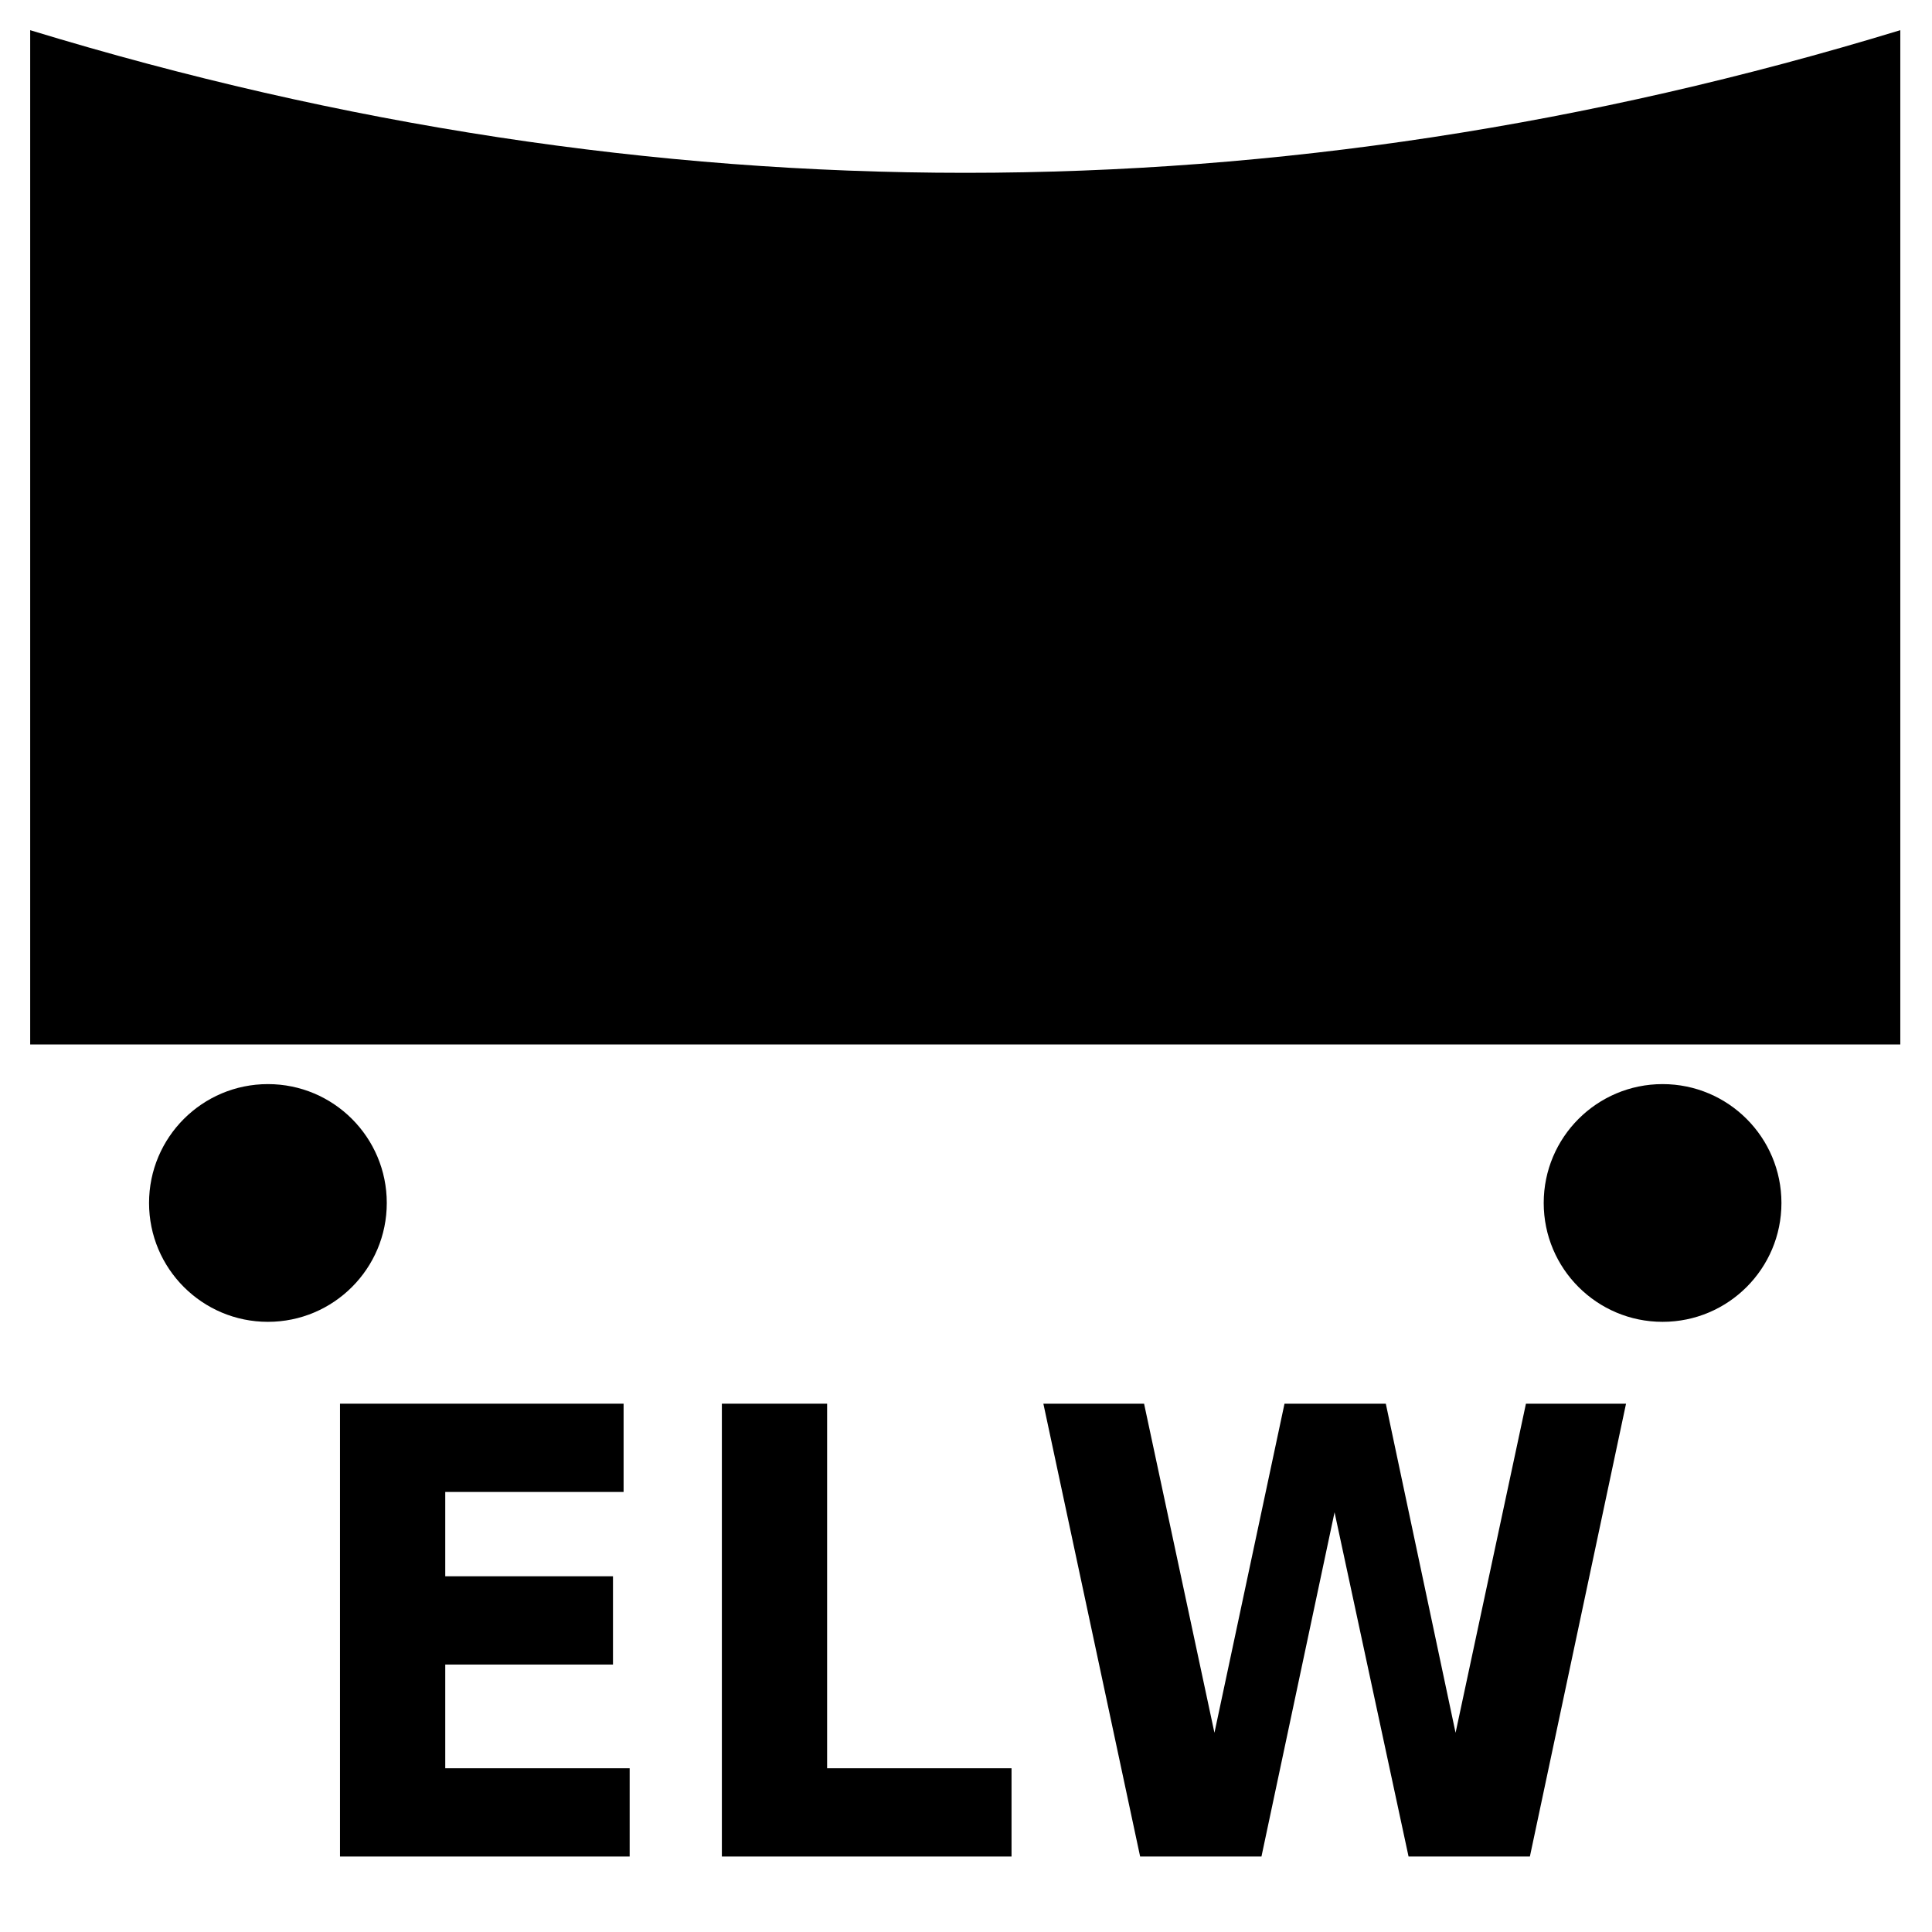
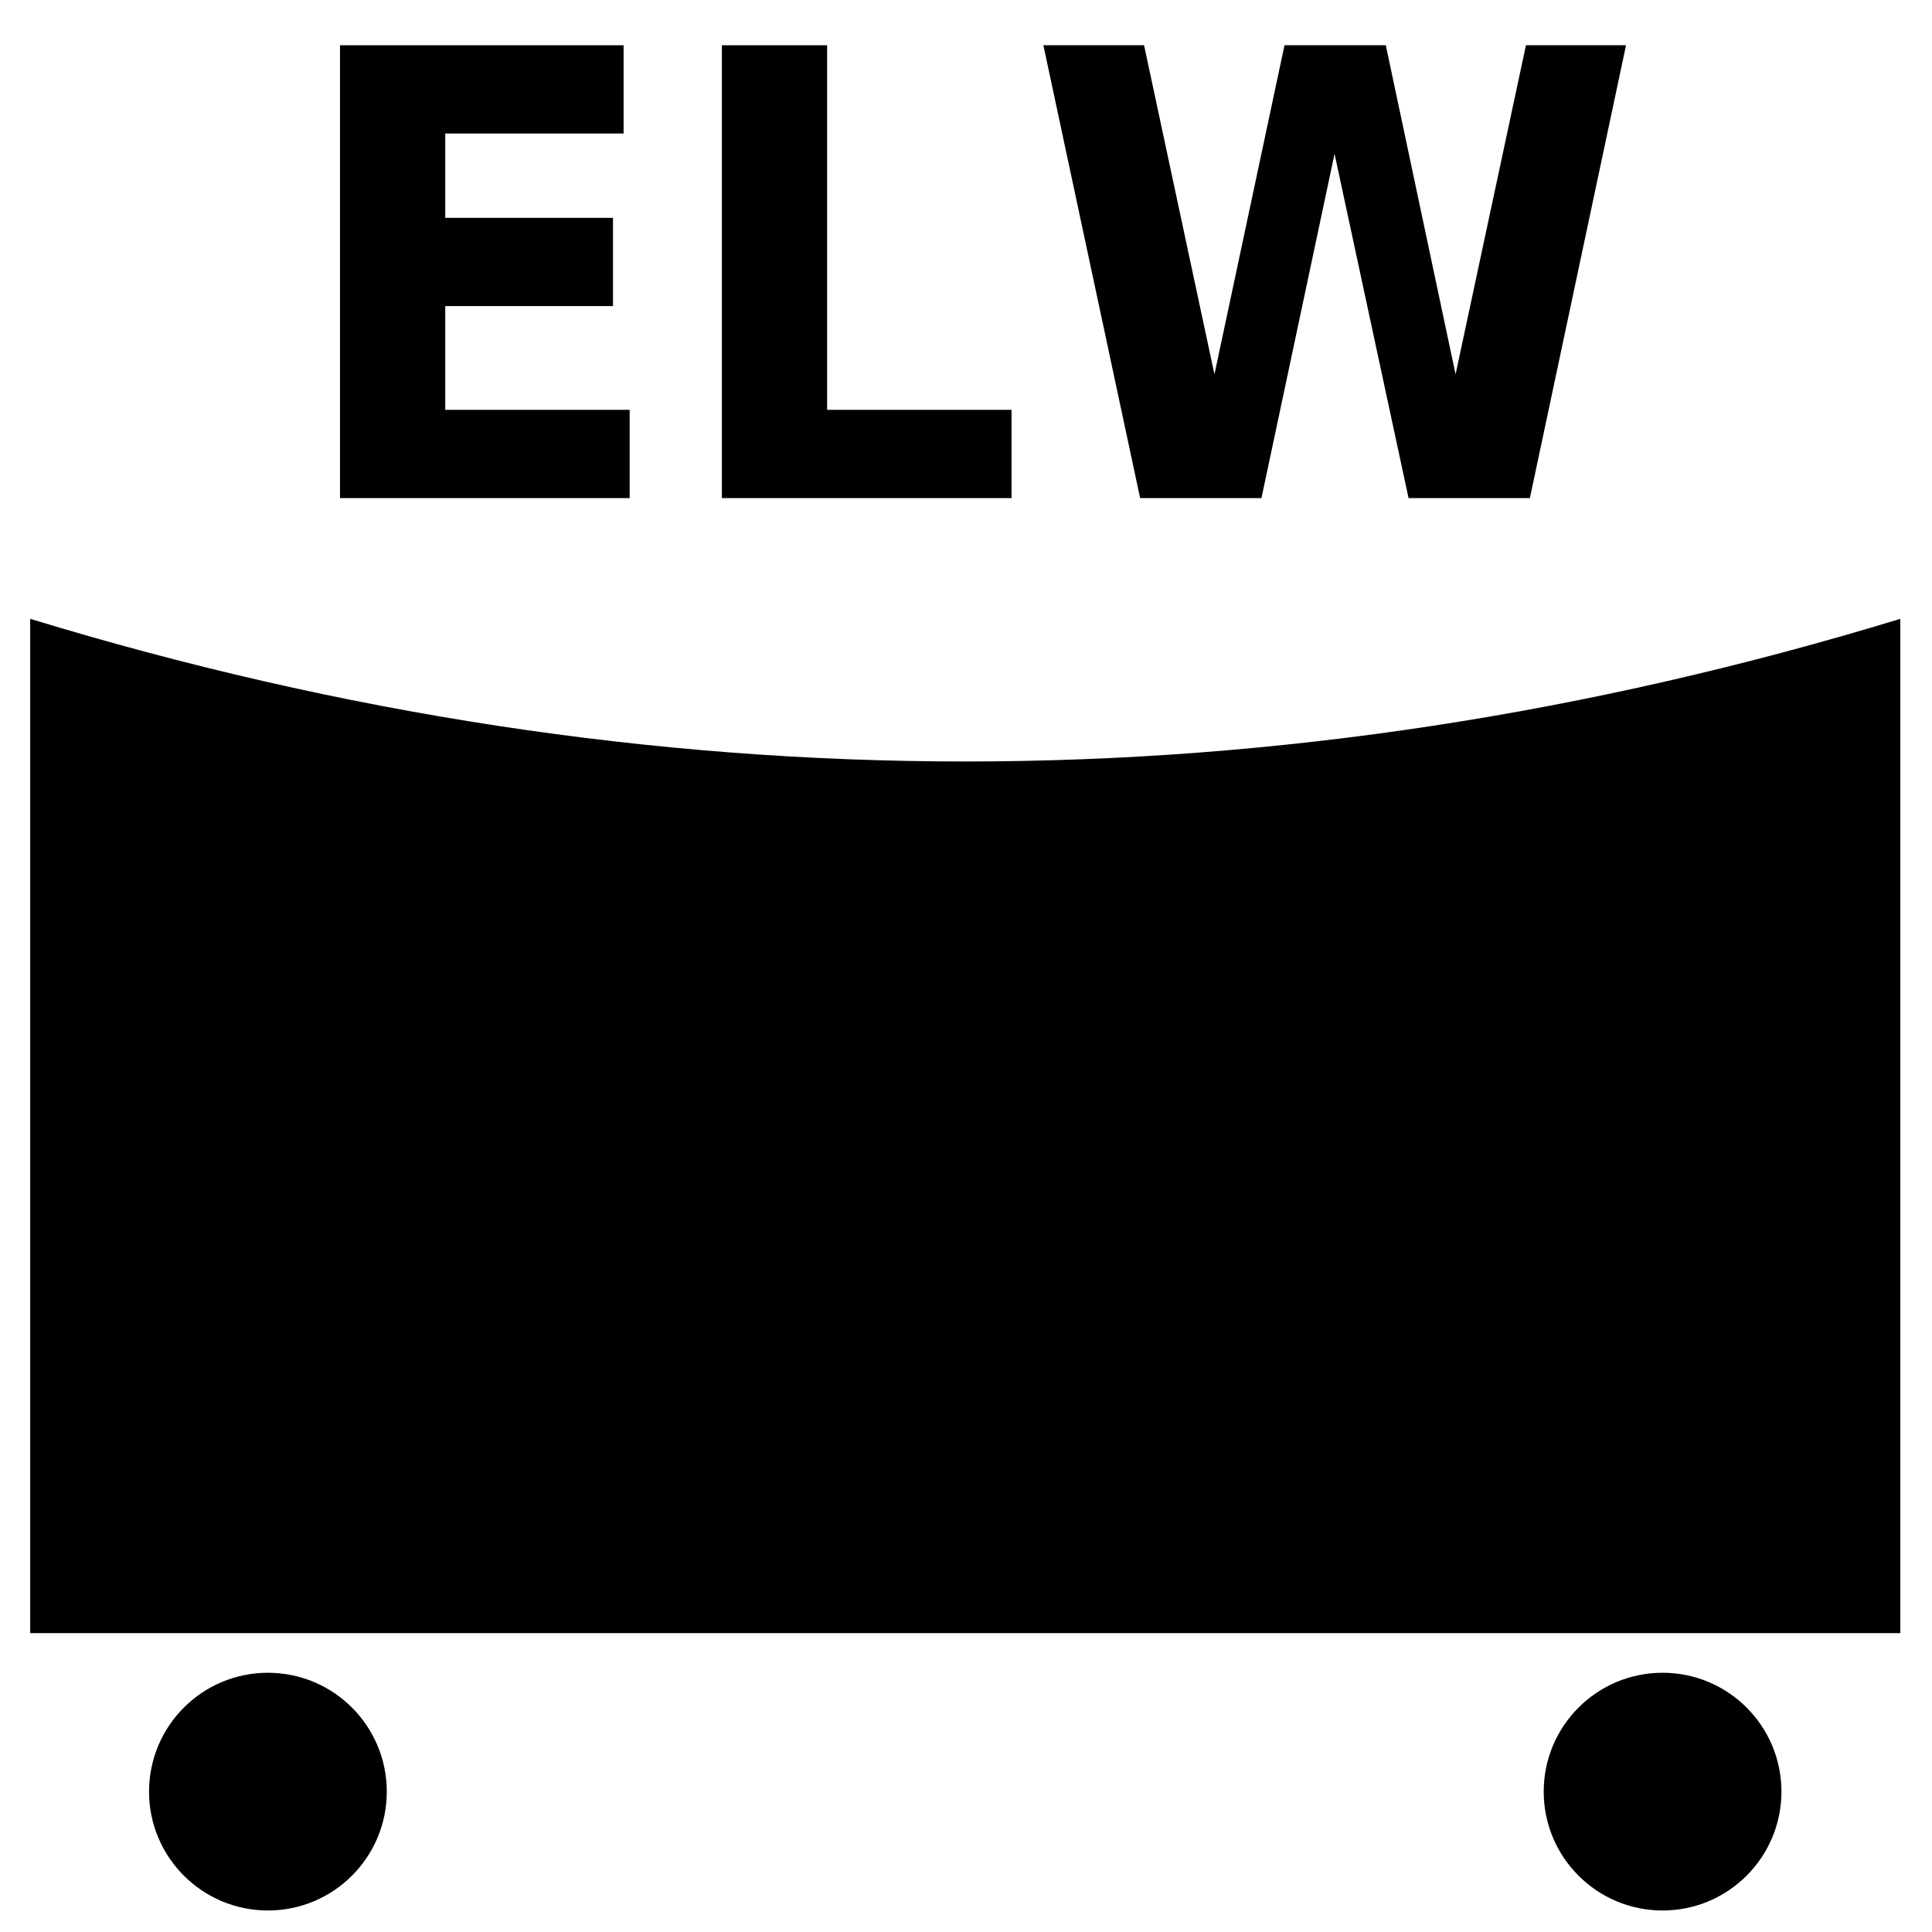
<svg xmlns="http://www.w3.org/2000/svg" width="256" height="256" viewBox="0 0 256 256">
-   <g transform="translate(-6.5,-63.2) scale(1.05)" fill="#000000">
-     <path d="M10,64 L10,192 L246,192 L246,64 Q128,100 10,64 Z" />
-     <circle cx="40" cy="212" r="15" />
-     <circle cx="216" cy="212" r="15" />
-   </g>
  <g fill="#000000">
-     <g transform="translate(38.26,246.0) scale(0.04019,-0.04019)">
+     <g transform="translate(38.26,66.0) scale(0.04019,-0.04019)">
      <path transform="translate(0,0)" d="M169 1493H1104V1202H516V924H1069V633H516V291H1124V0H169Z" />
      <path transform="translate(1259,0)" d="M169 1493H516V291H1124V0H169Z" />
      <path transform="translate(2433,0)" d="M55 1493H387L619 408L850 1493H1184L1414 408L1646 1493H1976L1659 0H1259L1015 1135L774 0H374Z" />
    </g>
  </g>
+   <g transform="translate(-6.5,14.8) scale(1.05)" fill="#000000">
+     <path d="M10,64 L10,192 L246,192 L246,64 Q128,100 10,64 Z" />
+     <circle cx="40" cy="212" r="15" />
+     <circle cx="216" cy="212" r="15" />
+   </g>
</svg>
